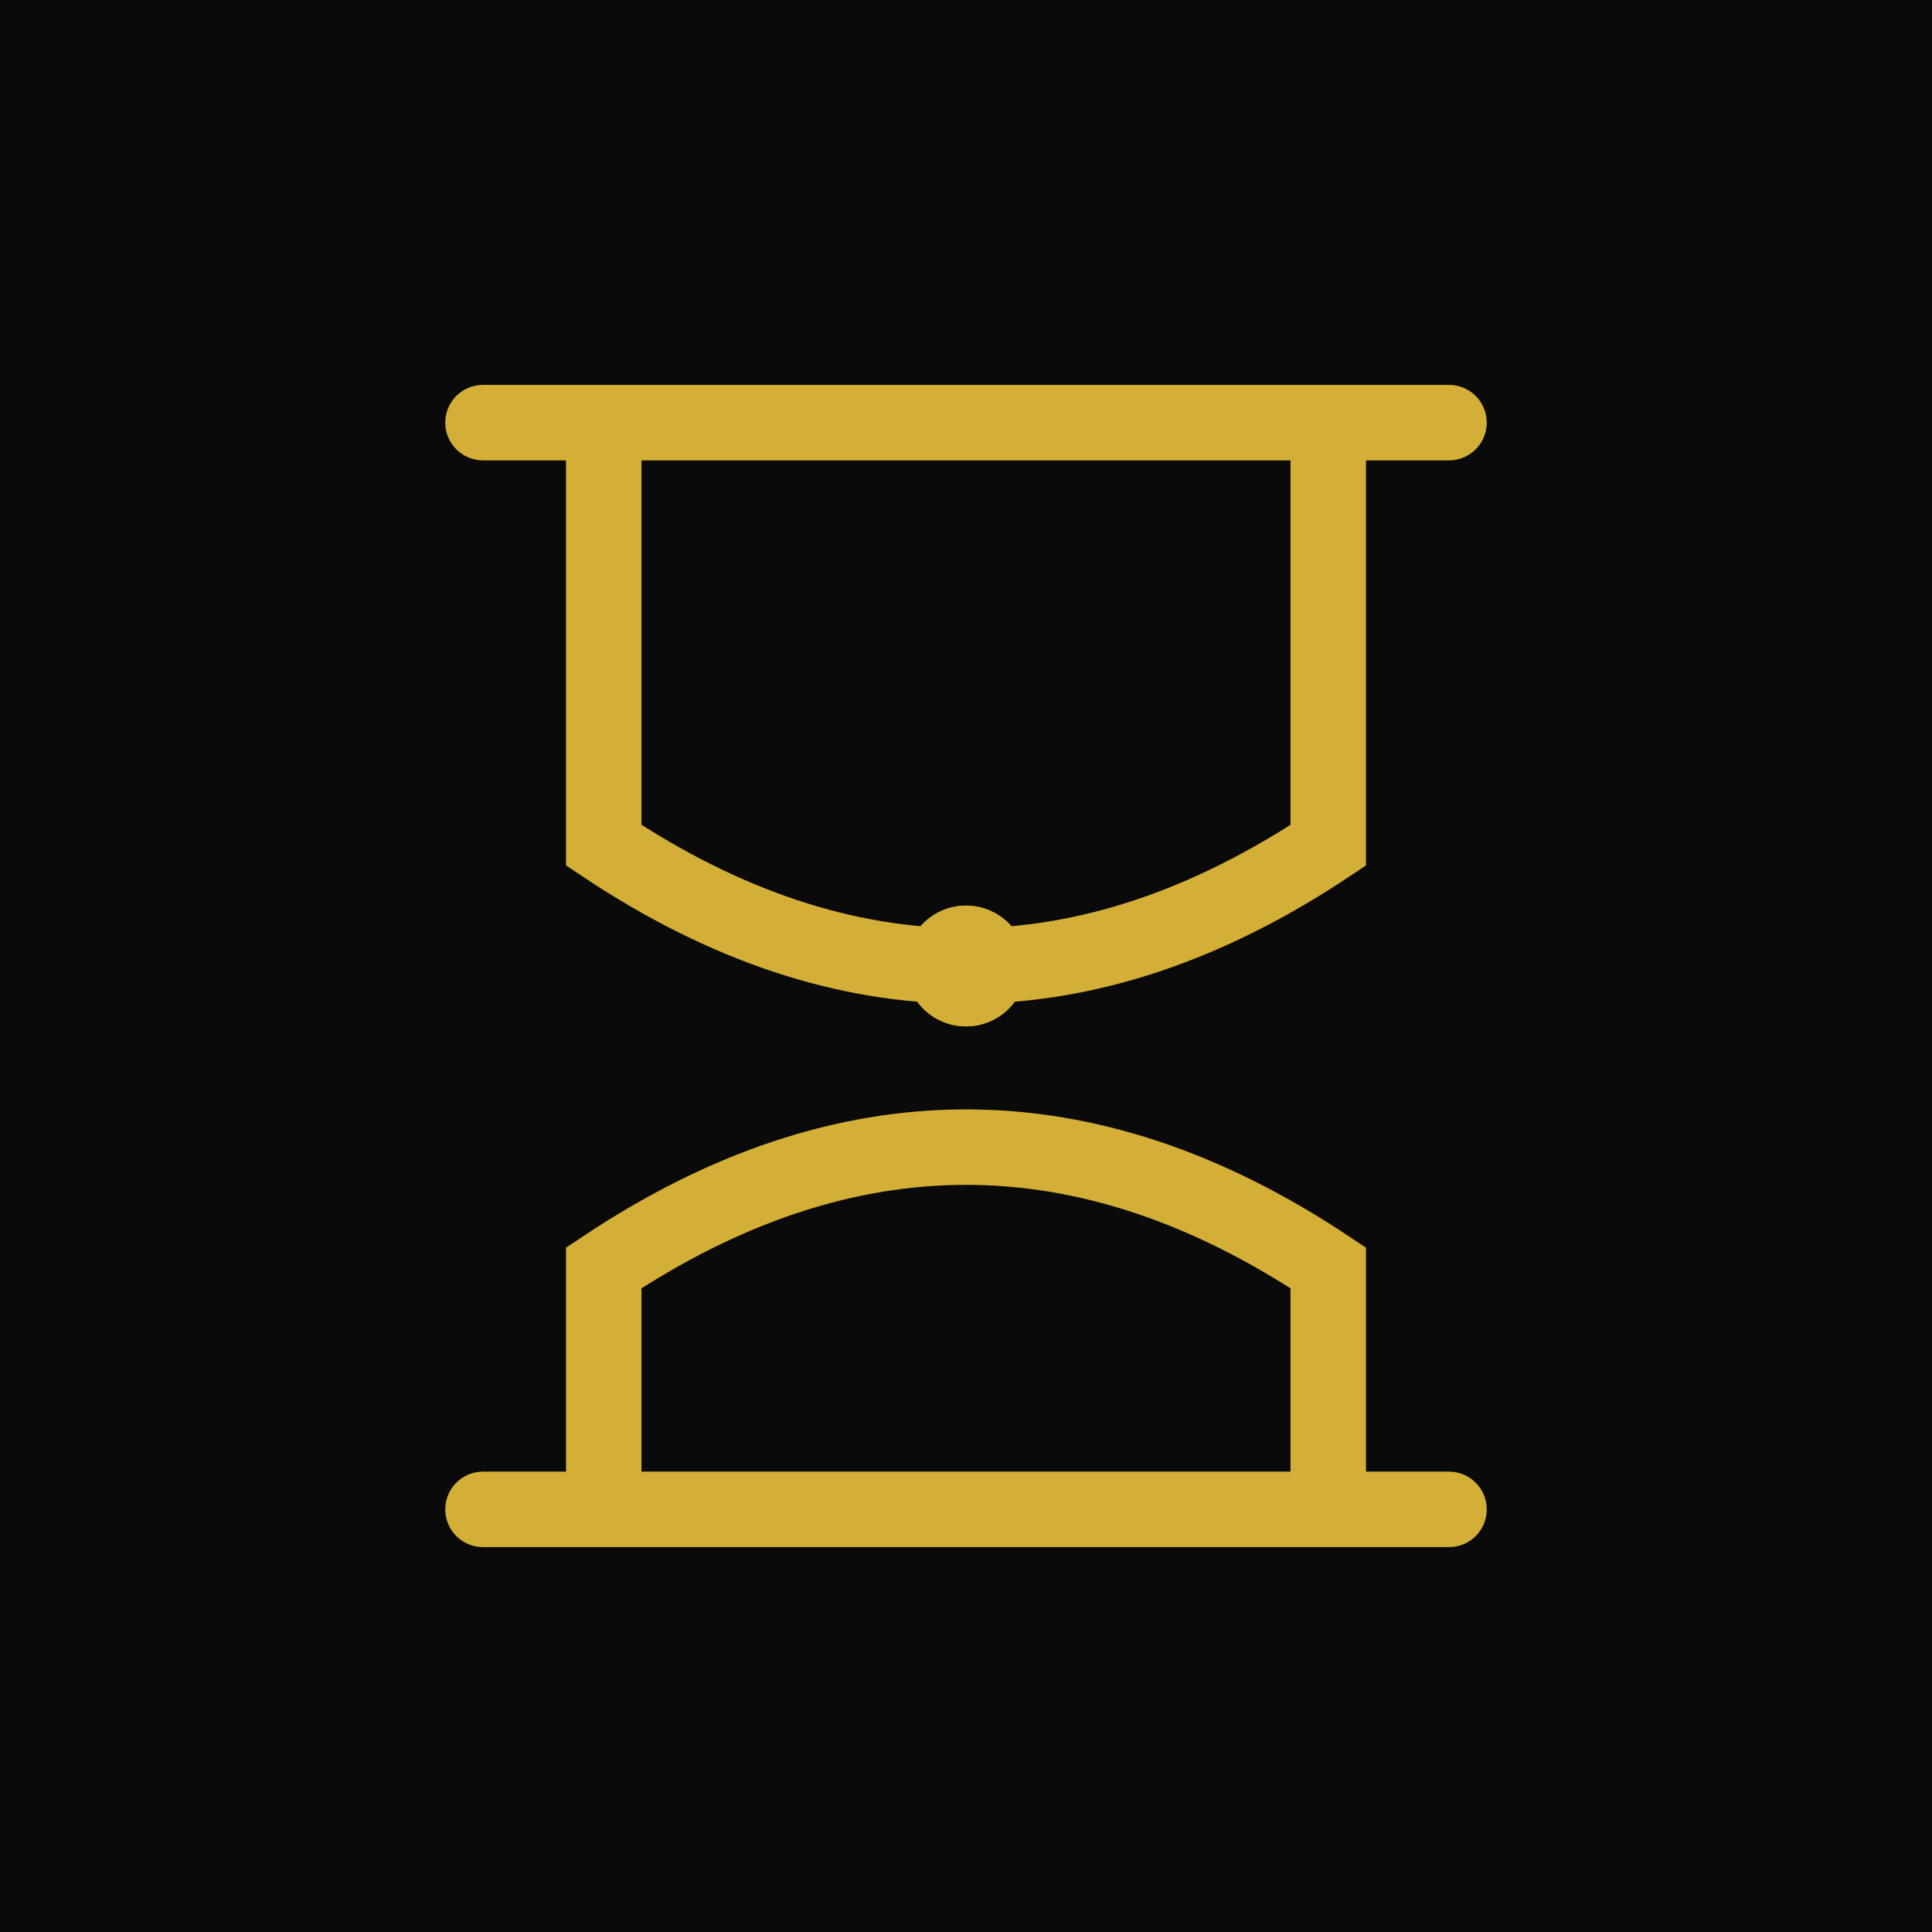
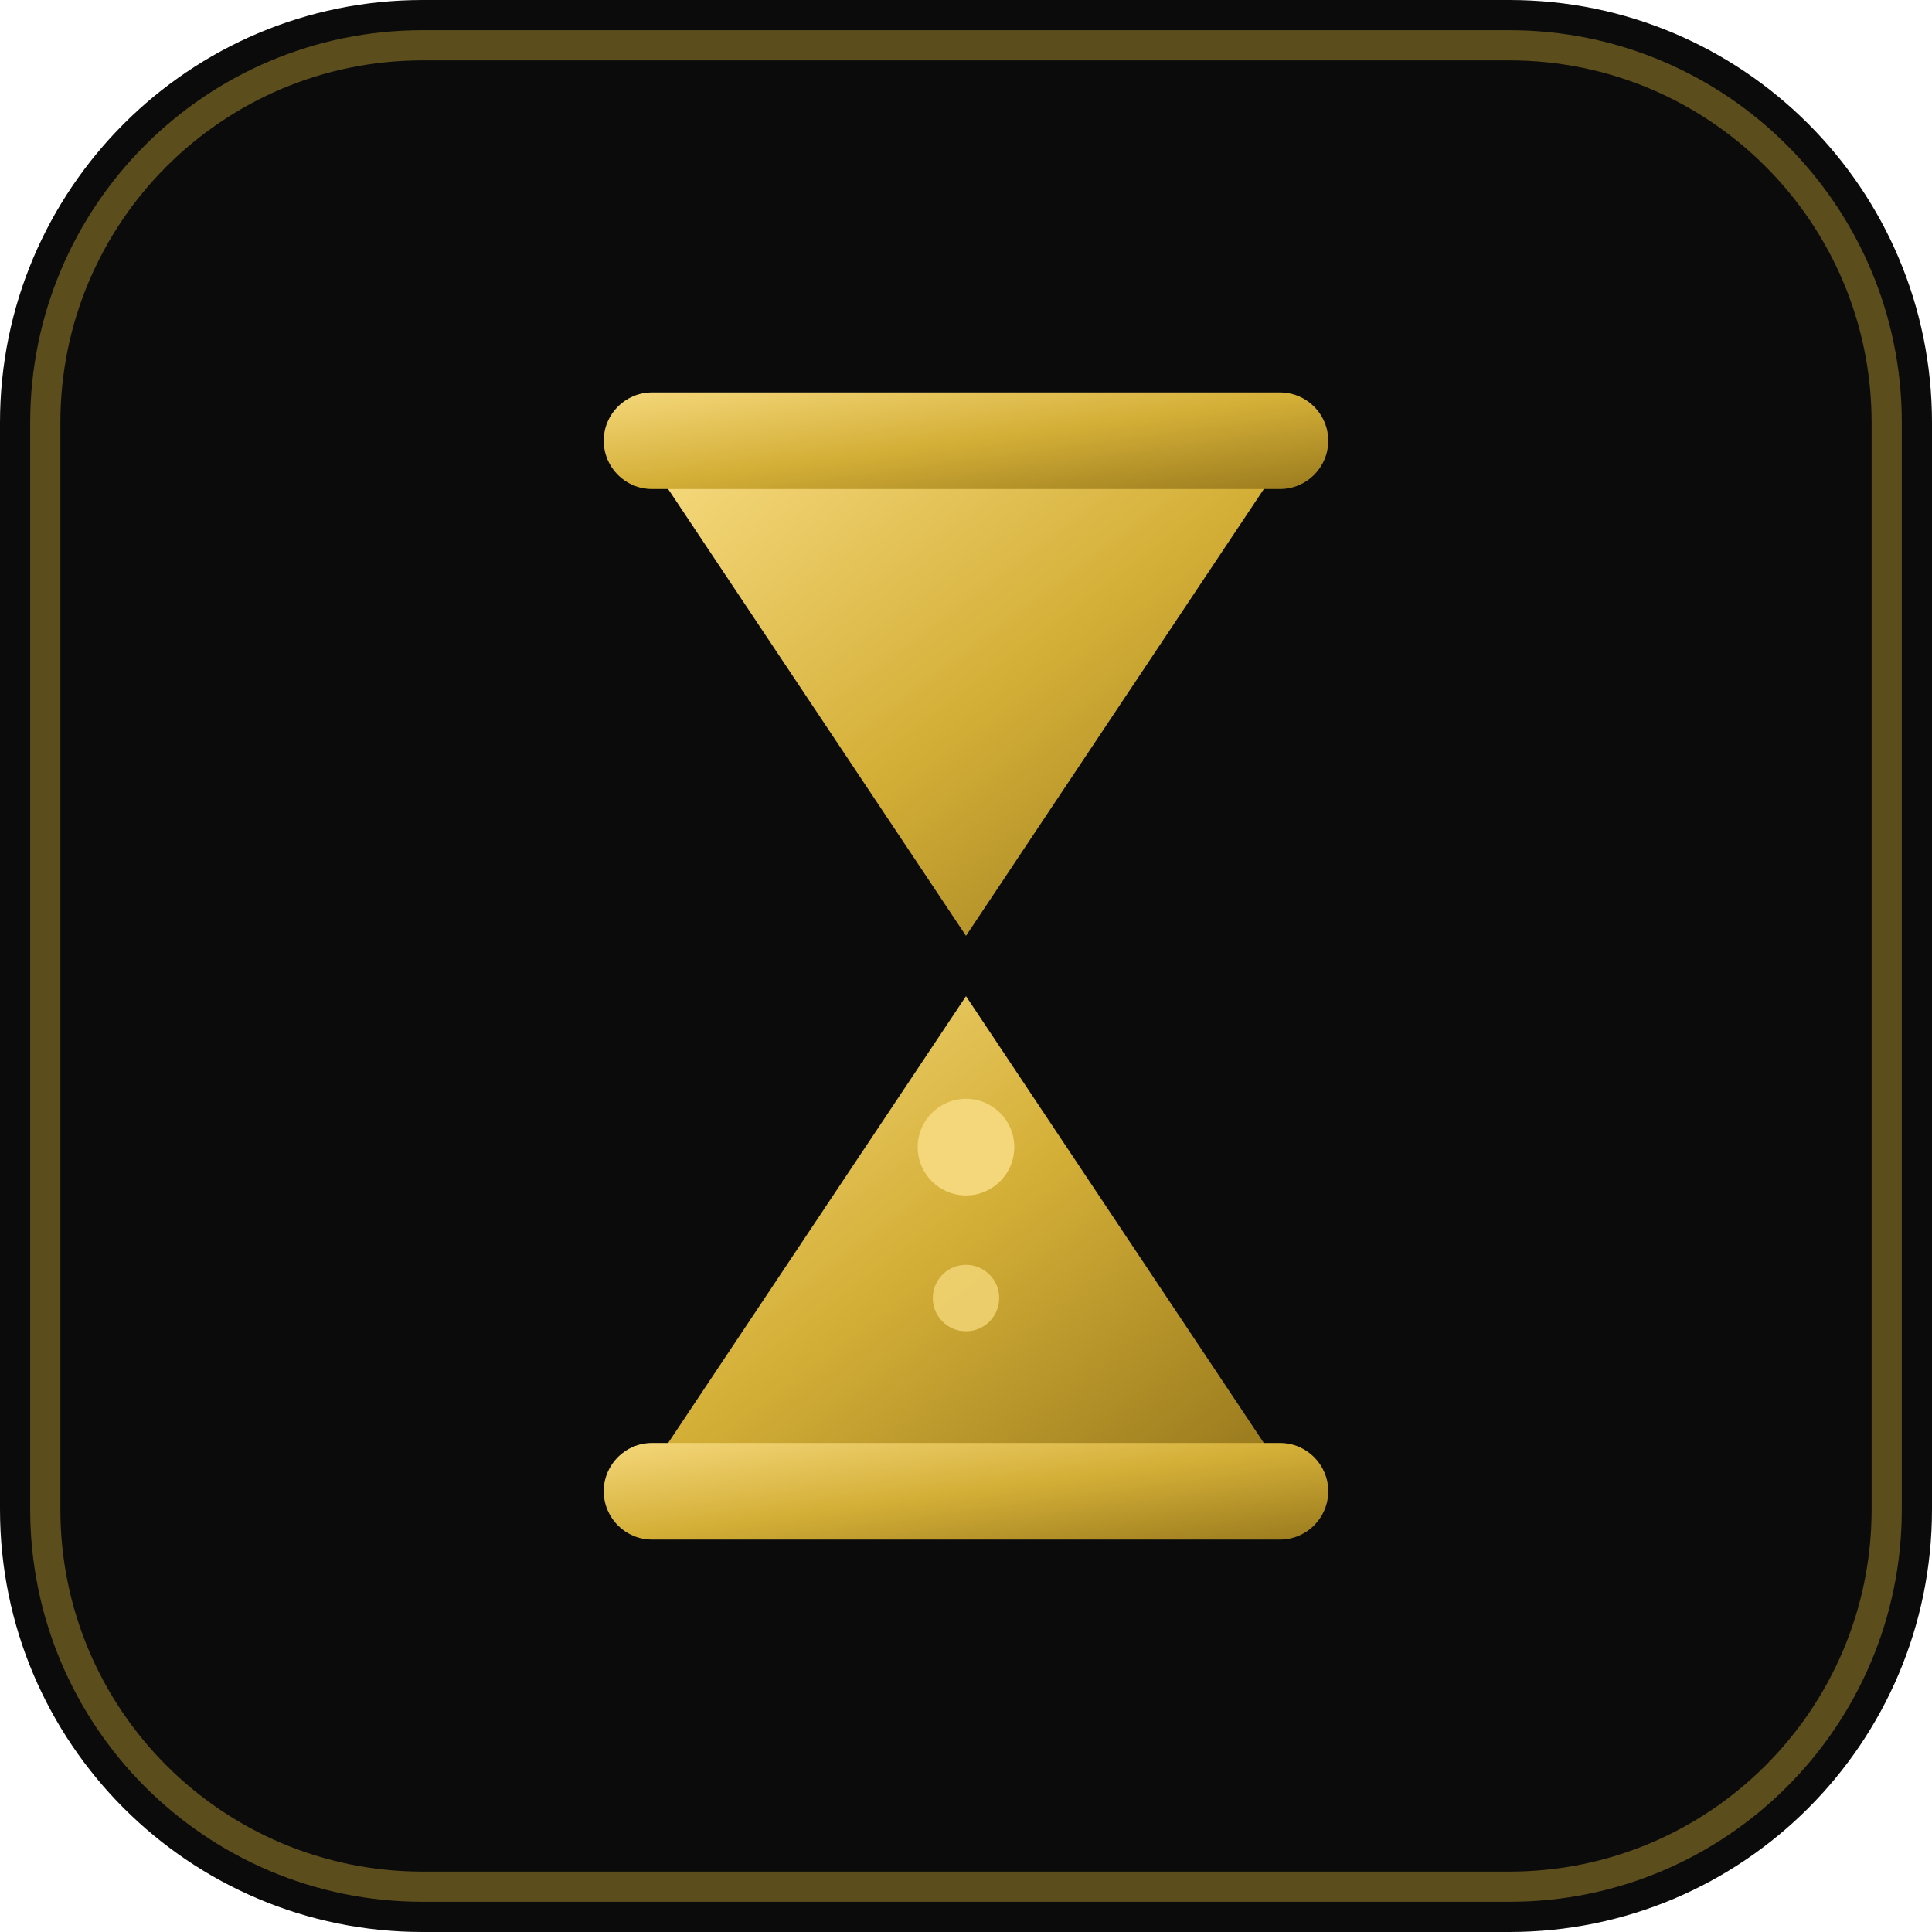
- <svg xmlns="http://www.w3.org/2000/svg" viewBox="0 0 64 64">
-   <rect width="64" height="64" fill="#0A0A0A" />
-   <g stroke="#D4AF37" stroke-width="2.5" fill="none" stroke-linecap="round">
-     <path d="M16 14 L48 14 M20 14 L20 28 Q32 36 44 28 L44 14 M16 50 L48 50 M20 50 L20 42 Q32 34 44 42 L44 50" />
-     <line x1="32" y1="32" x2="32" y2="32" stroke-width="4" />
-   </g>
-   <circle cx="32" cy="32" r="2" fill="#D4AF37" />
+ <svg xmlns="http://www.w3.org/2000/svg" viewBox="0 0 64 64" width="64" height="64">
+   <defs>
+     <linearGradient id="g" x1="0" y1="0" x2="1" y2="1">
+       <stop offset="0" stop-color="#F4D77A" />
+       <stop offset="0.5" stop-color="#D4AF37" />
+       <stop offset="1" stop-color="#9A7B1E" />
+     </linearGradient>
+   </defs>
+   <rect width="64" height="64" rx="14" fill="#0B0B0C" />
+   <rect x="1.5" y="1.5" width="61" height="61" rx="12.5" fill="none" stroke="#D4AF37" stroke-opacity="0.4" stroke-width="1" />
+   <path d="M22 16 H42 L32 31 Z" fill="url(#g)" />
+   <path d="M22 48 H42 L32 33 Z" fill="url(#g)" />
+   <rect x="20" y="13" width="24" height="3.2" rx="1.6" fill="url(#g)" />
+   <rect x="20" y="47.8" width="24" height="3.2" rx="1.6" fill="url(#g)" />
+   <circle cx="32" cy="38" r="1.6" fill="#F4D77A" />
+   <circle cx="32" cy="43" r="1.1" fill="#F4D77A" fill-opacity="0.8" />
</svg>
